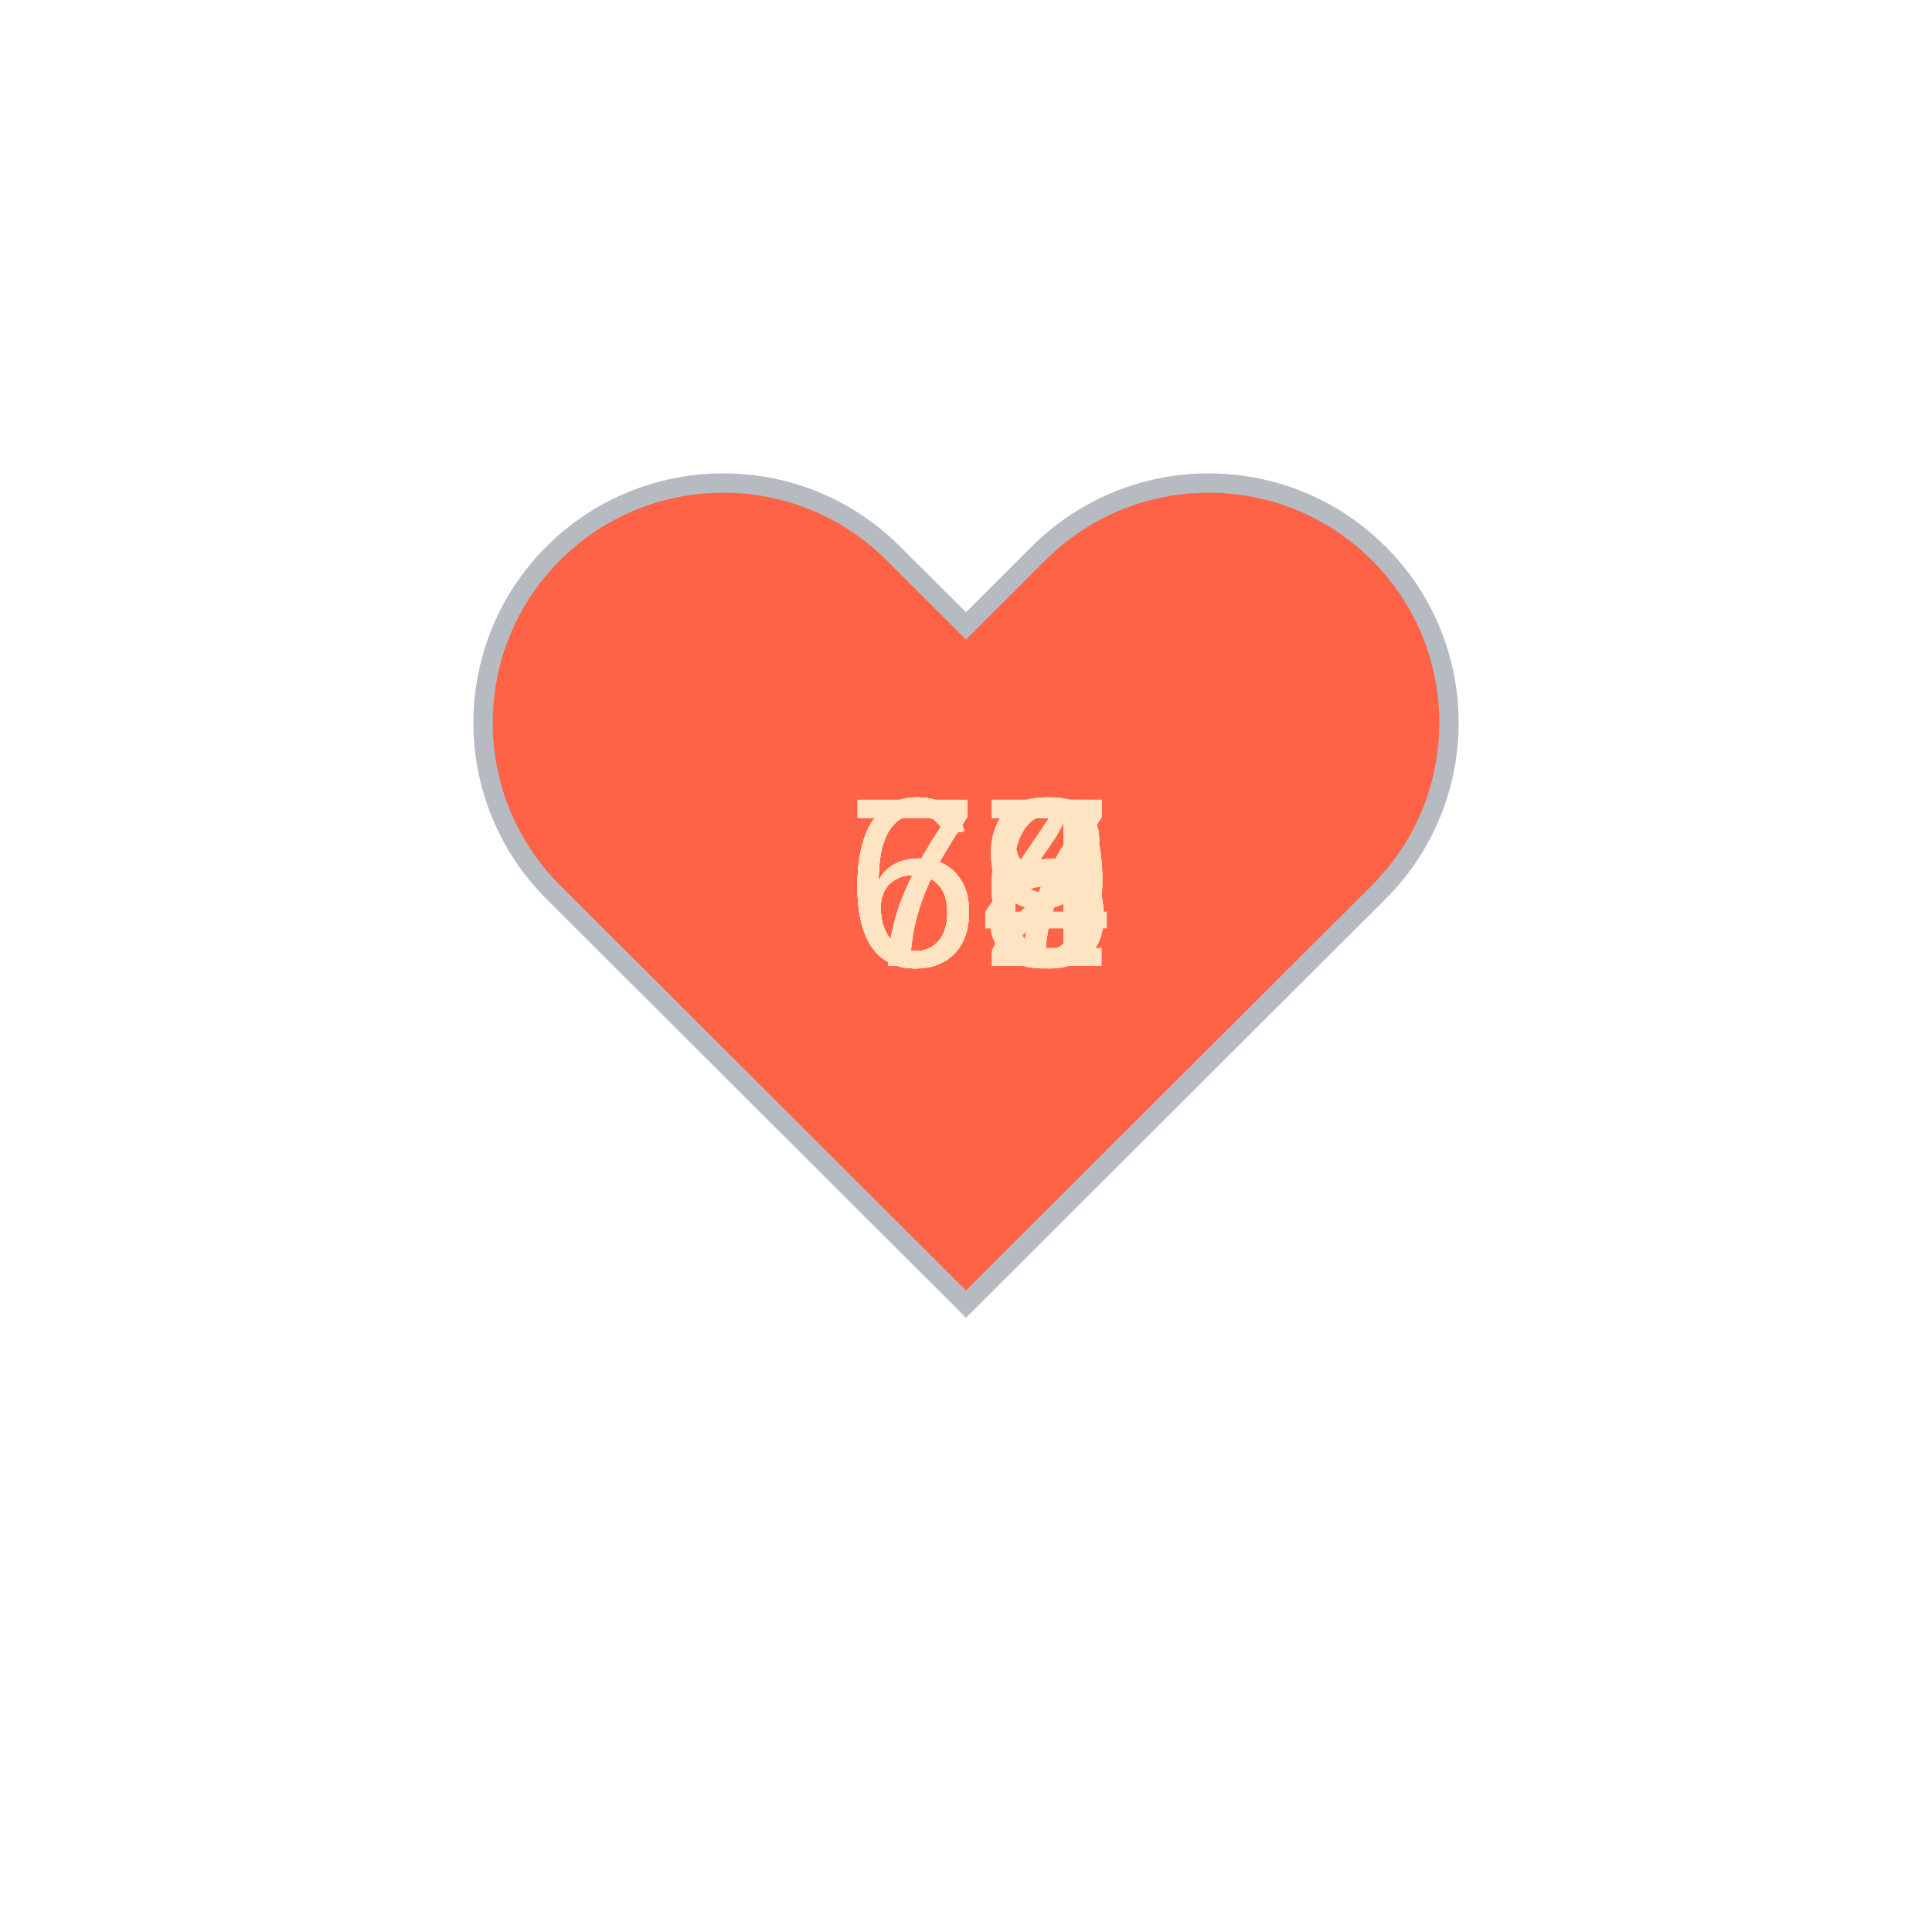
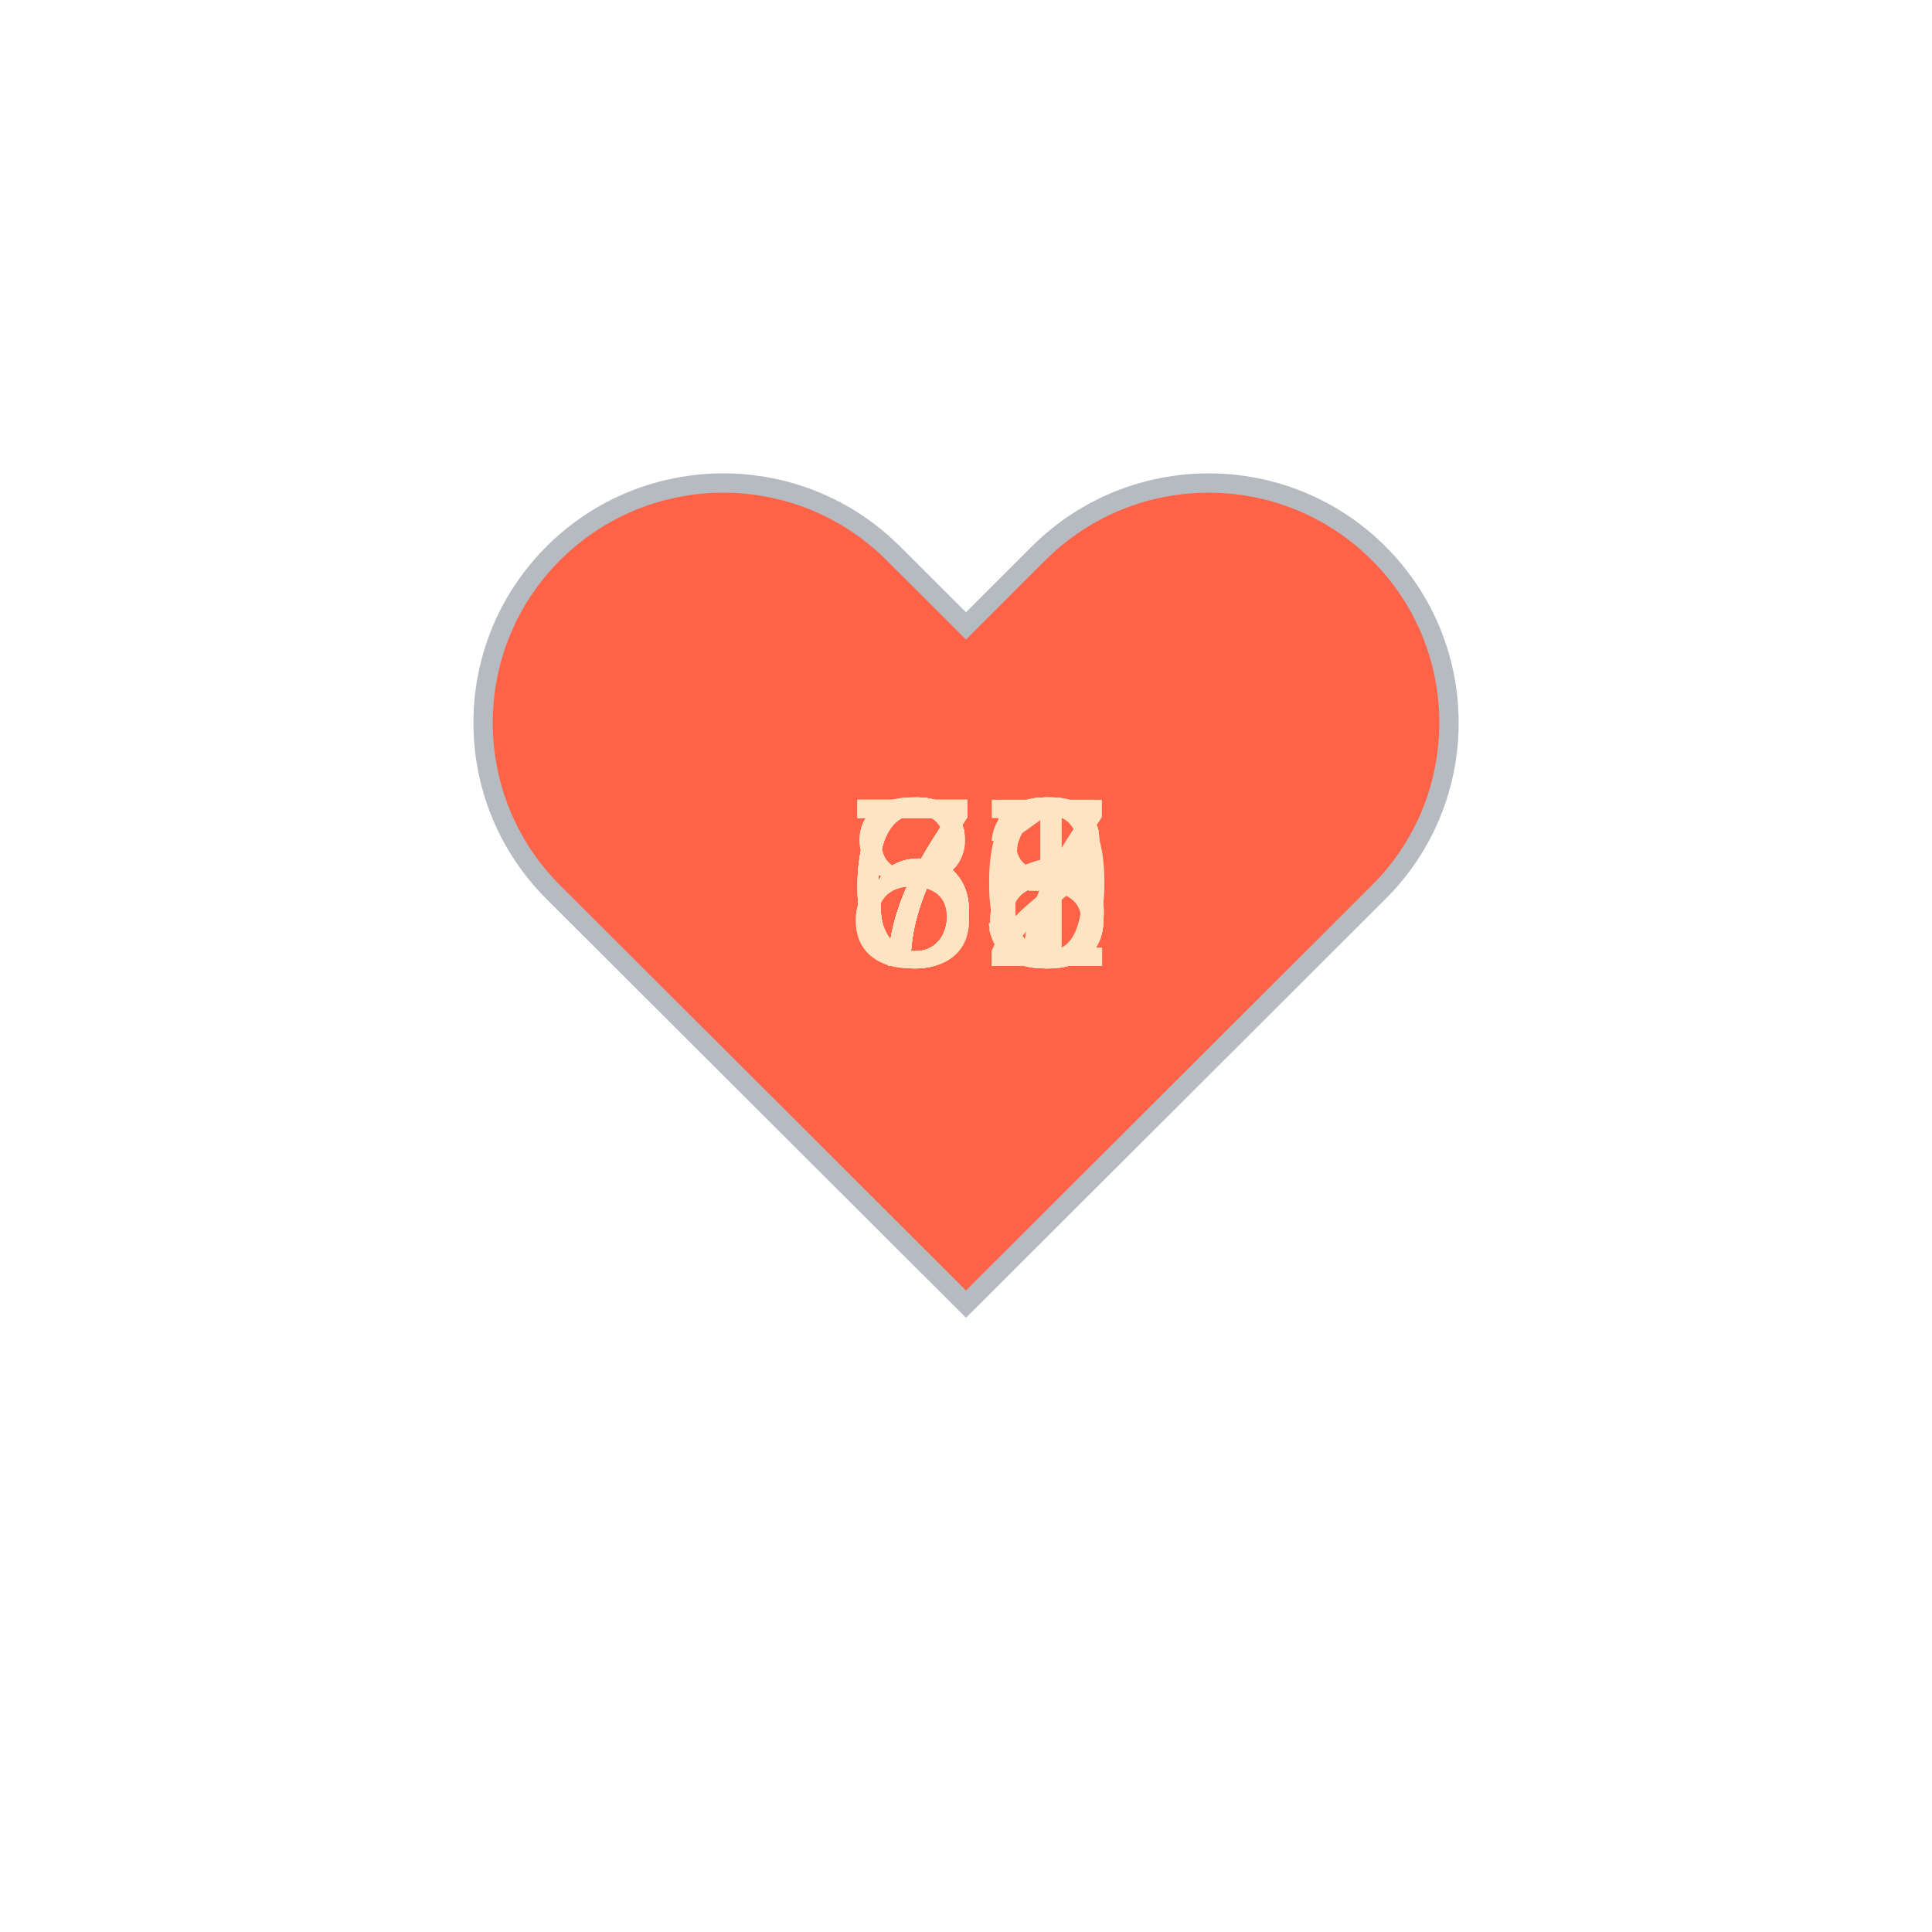
<svg xmlns="http://www.w3.org/2000/svg" baseProfile="full" height="150" version="1.1" viewBox="0,0,200,200" width="150">
  <defs />
  <g transform="translate(100 100)">
    <path d="M92.71,7.27L92.71,7.27c-9.71-9.69-25.46-9.69-35.18,0L50,14.79l-7.54-7.52C32.75-2.42,17-2.42,7.29,7.27v0 c-9.71,9.69-9.71,25.41,0,35.1L50,85l42.71-42.63C102.43,32.68,102.43,16.96,92.71,7.27z" fill="tomato" stroke="#B6BBC1" stroke-width="2" transform="translate(-50 -50)" />
-     <animateTransform additive="sum" attributeName="transform" dur="36s" repeatCount="indefinite" type="scale" values="0.875;1;0.875;1;0.75;1;1.375;1;1.5;1;1.25;1;0.875;1;0.75;1;0.75;1;0.75;1;0.75;1;0.75;1;0.75;1;0.75;1;0.875;" />
-     <text fill="bisque" style="font-size:25px; font-family:Arial" transform="translate(-12.5 0)">69<animate attributeName="opacity" dur="36s" keyTimes="0;0.07;0.13;0.2;0.27;0.33;0.4;0.47;0.53;0.6;0.67;0.73;0.8;0.87;0.93;1.0" repeatCount="indefinite" values="1;0;0;0;0;0;0;0;0;0;0;0;0;0;0;0" />
+     <animateTransform additive="sum" attributeName="transform" dur="36s" repeatCount="indefinite" type="scale" values="1.125;1;1.375;1;1.125;1;0.875;1;1.5;1;0.875;1;1.125;1;0.875;1;1.125;1;0.75;1;0.875;1;0.75;1;0.75;1;0.75;1;0.875;" />
+     <text fill="bisque" style="font-size:25px; font-family:Arial" transform="translate(-12.5 0)">77<animate attributeName="opacity" dur="36s" keyTimes="0;0.07;0.13;0.2;0.27;0.33;0.4;0.47;0.53;0.6;0.67;0.73;0.8;0.87;0.93;1.0" repeatCount="indefinite" values="1;0;0;0;0;0;0;0;0;0;0;0;0;0;0;0" />
    </text>
-     <text fill="bisque" style="font-size:25px; font-family:Arial" transform="translate(-12.5 0)">68<animate attributeName="opacity" dur="36s" keyTimes="0;0.07;0.13;0.2;0.27;0.33;0.4;0.47;0.53;0.6;0.67;0.73;0.8;0.87;0.93;1.0" repeatCount="indefinite" values="0;1;0;0;0;0;0;0;0;0;0;0;0;0;0;0" />
+     <text fill="bisque" style="font-size:25px; font-family:Arial" transform="translate(-12.5 0)">85<animate attributeName="opacity" dur="36s" keyTimes="0;0.07;0.13;0.2;0.27;0.33;0.4;0.47;0.53;0.6;0.67;0.73;0.8;0.87;0.93;1.0" repeatCount="indefinite" values="0;1;0;0;0;0;0;0;0;0;0;0;0;0;0;0" />
    </text>
-     <text fill="bisque" style="font-size:25px; font-family:Arial" transform="translate(-12.5 0)">67<animate attributeName="opacity" dur="36s" keyTimes="0;0.07;0.13;0.2;0.27;0.33;0.4;0.47;0.53;0.6;0.67;0.73;0.8;0.87;0.93;1.0" repeatCount="indefinite" values="0;0;1;0;0;0;0;0;0;0;0;0;0;0;0;0" />
+     <text fill="bisque" style="font-size:25px; font-family:Arial" transform="translate(-12.5 0)">73<animate attributeName="opacity" dur="36s" keyTimes="0;0.07;0.13;0.2;0.27;0.33;0.4;0.47;0.53;0.6;0.67;0.73;0.8;0.87;0.93;1.0" repeatCount="indefinite" values="0;0;1;0;0;0;0;0;0;0;0;0;0;0;0;0" />
    </text>
-     <text fill="bisque" style="font-size:25px; font-family:Arial" transform="translate(-12.5 0)">74<animate attributeName="opacity" dur="36s" keyTimes="0;0.07;0.13;0.2;0.27;0.33;0.4;0.47;0.53;0.6;0.67;0.73;0.8;0.87;0.93;1.0" repeatCount="indefinite" values="0;0;0;1;0;0;0;0;0;0;0;0;0;0;0;0" />
+     <text fill="bisque" style="font-size:25px; font-family:Arial" transform="translate(-12.5 0)">70<animate attributeName="opacity" dur="36s" keyTimes="0;0.07;0.13;0.2;0.27;0.33;0.4;0.47;0.53;0.6;0.67;0.73;0.8;0.87;0.93;1.0" repeatCount="indefinite" values="0;0;0;1;0;0;0;0;0;0;0;0;0;0;0;0" />
    </text>
-     <text fill="bisque" style="font-size:25px; font-family:Arial" transform="translate(-12.5 0)">76<animate attributeName="opacity" dur="36s" keyTimes="0;0.07;0.13;0.2;0.27;0.33;0.4;0.47;0.53;0.6;0.67;0.73;0.8;0.87;0.93;1.0" repeatCount="indefinite" values="0;0;0;0;1;0;0;0;0;0;0;0;0;0;0;0" />
+     <text fill="bisque" style="font-size:25px; font-family:Arial" transform="translate(-12.5 0)">88<animate attributeName="opacity" dur="36s" keyTimes="0;0.07;0.13;0.2;0.27;0.33;0.4;0.47;0.53;0.6;0.67;0.73;0.8;0.87;0.93;1.0" repeatCount="indefinite" values="0;0;0;0;1;0;0;0;0;0;0;0;0;0;0;0" />
    </text>
-     <text fill="bisque" style="font-size:25px; font-family:Arial" transform="translate(-12.5 0)">72<animate attributeName="opacity" dur="36s" keyTimes="0;0.07;0.13;0.2;0.27;0.33;0.4;0.47;0.53;0.6;0.67;0.73;0.8;0.87;0.93;1.0" repeatCount="indefinite" values="0;0;0;0;0;1;0;0;0;0;0;0;0;0;0;0" />
+     <text fill="bisque" style="font-size:25px; font-family:Arial" transform="translate(-12.5 0)">71<animate attributeName="opacity" dur="36s" keyTimes="0;0.07;0.13;0.2;0.27;0.33;0.4;0.47;0.53;0.6;0.67;0.73;0.8;0.87;0.93;1.0" repeatCount="indefinite" values="0;0;0;0;0;1;0;0;0;0;0;0;0;0;0;0" />
    </text>
-     <text fill="bisque" style="font-size:25px; font-family:Arial" transform="translate(-12.5 0)">69<animate attributeName="opacity" dur="36s" keyTimes="0;0.07;0.13;0.2;0.27;0.33;0.4;0.47;0.53;0.6;0.67;0.73;0.8;0.87;0.93;1.0" repeatCount="indefinite" values="0;0;0;0;0;0;1;0;0;0;0;0;0;0;0;0" />
+     <text fill="bisque" style="font-size:25px; font-family:Arial" transform="translate(-12.5 0)">76<animate attributeName="opacity" dur="36s" keyTimes="0;0.07;0.13;0.2;0.27;0.33;0.4;0.47;0.53;0.6;0.67;0.73;0.8;0.87;0.93;1.0" repeatCount="indefinite" values="0;0;0;0;0;0;1;0;0;0;0;0;0;0;0;0" />
    </text>
-     <text fill="bisque" style="font-size:25px; font-family:Arial" transform="translate(-12.5 0)">67<animate attributeName="opacity" dur="36s" keyTimes="0;0.07;0.13;0.2;0.27;0.33;0.4;0.47;0.53;0.6;0.67;0.73;0.8;0.87;0.93;1.0" repeatCount="indefinite" values="0;0;0;0;0;0;0;1;0;0;0;0;0;0;0;0" />
+     <text fill="bisque" style="font-size:25px; font-family:Arial" transform="translate(-12.5 0)">72<animate attributeName="opacity" dur="36s" keyTimes="0;0.07;0.13;0.2;0.27;0.33;0.4;0.47;0.53;0.6;0.67;0.73;0.8;0.87;0.93;1.0" repeatCount="indefinite" values="0;0;0;0;0;0;0;1;0;0;0;0;0;0;0;0" />
    </text>
-     <text fill="bisque" style="font-size:25px; font-family:Arial" transform="translate(-12.5 0)">66<animate attributeName="opacity" dur="36s" keyTimes="0;0.07;0.13;0.2;0.27;0.33;0.4;0.47;0.53;0.6;0.67;0.73;0.8;0.87;0.93;1.0" repeatCount="indefinite" values="0;0;0;0;0;0;0;0;1;0;0;0;0;0;0;0" />
+     <text fill="bisque" style="font-size:25px; font-family:Arial" transform="translate(-12.5 0)">76<animate attributeName="opacity" dur="36s" keyTimes="0;0.07;0.13;0.2;0.27;0.33;0.4;0.47;0.53;0.6;0.67;0.73;0.8;0.87;0.93;1.0" repeatCount="indefinite" values="0;0;0;0;0;0;0;0;1;0;0;0;0;0;0;0" />
    </text>
-     <text fill="bisque" style="font-size:25px; font-family:Arial" transform="translate(-12.5 0)">67<animate attributeName="opacity" dur="36s" keyTimes="0;0.07;0.13;0.2;0.27;0.33;0.4;0.47;0.53;0.6;0.67;0.73;0.8;0.87;0.93;1.0" repeatCount="indefinite" values="0;0;0;0;0;0;0;0;0;1;0;0;0;0;0;0" />
+     <text fill="bisque" style="font-size:25px; font-family:Arial" transform="translate(-12.5 0)">65<animate attributeName="opacity" dur="36s" keyTimes="0;0.07;0.13;0.2;0.27;0.33;0.4;0.47;0.53;0.6;0.67;0.73;0.8;0.87;0.93;1.0" repeatCount="indefinite" values="0;0;0;0;0;0;0;0;0;1;0;0;0;0;0;0" />
    </text>
-     <text fill="bisque" style="font-size:25px; font-family:Arial" transform="translate(-12.5 0)">66<animate attributeName="opacity" dur="36s" keyTimes="0;0.07;0.13;0.2;0.27;0.33;0.4;0.47;0.53;0.6;0.67;0.73;0.8;0.87;0.93;1.0" repeatCount="indefinite" values="0;0;0;0;0;0;0;0;0;0;1;0;0;0;0;0" />
+     <text fill="bisque" style="font-size:25px; font-family:Arial" transform="translate(-12.5 0)">68<animate attributeName="opacity" dur="36s" keyTimes="0;0.07;0.13;0.2;0.27;0.33;0.4;0.47;0.53;0.6;0.67;0.73;0.8;0.87;0.93;1.0" repeatCount="indefinite" values="0;0;0;0;0;0;0;0;0;0;1;0;0;0;0;0" />
    </text>
-     <text fill="bisque" style="font-size:25px; font-family:Arial" transform="translate(-12.5 0)">67<animate attributeName="opacity" dur="36s" keyTimes="0;0.07;0.13;0.2;0.27;0.33;0.4;0.47;0.53;0.6;0.67;0.73;0.8;0.87;0.93;1.0" repeatCount="indefinite" values="0;0;0;0;0;0;0;0;0;0;0;1;0;0;0;0" />
+     <text fill="bisque" style="font-size:25px; font-family:Arial" transform="translate(-12.5 0)">66<animate attributeName="opacity" dur="36s" keyTimes="0;0.07;0.13;0.2;0.27;0.33;0.4;0.47;0.53;0.6;0.67;0.73;0.8;0.87;0.93;1.0" repeatCount="indefinite" values="0;0;0;0;0;0;0;0;0;0;0;1;0;0;0;0" />
    </text>
    <text fill="bisque" style="font-size:25px; font-family:Arial" transform="translate(-12.5 0)">67<animate attributeName="opacity" dur="36s" keyTimes="0;0.07;0.13;0.2;0.27;0.33;0.4;0.47;0.53;0.6;0.67;0.73;0.8;0.87;0.93;1.0" repeatCount="indefinite" values="0;0;0;0;0;0;0;0;0;0;0;0;1;0;0;0" />
    </text>
-     <text fill="bisque" style="font-size:25px; font-family:Arial" transform="translate(-12.5 0)">66<animate attributeName="opacity" dur="36s" keyTimes="0;0.07;0.13;0.2;0.27;0.33;0.4;0.47;0.53;0.6;0.67;0.73;0.8;0.87;0.93;1.0" repeatCount="indefinite" values="0;0;0;0;0;0;0;0;0;0;0;0;0;1;0;0" />
+     <text fill="bisque" style="font-size:25px; font-family:Arial" transform="translate(-12.5 0)">63<animate attributeName="opacity" dur="36s" keyTimes="0;0.07;0.13;0.2;0.27;0.33;0.4;0.47;0.53;0.6;0.67;0.73;0.8;0.87;0.93;1.0" repeatCount="indefinite" values="0;0;0;0;0;0;0;0;0;0;0;0;0;1;0;0" />
    </text>
-     <text fill="bisque" style="font-size:25px; font-family:Arial" transform="translate(-12.5 0)">68<animate attributeName="opacity" dur="36s" keyTimes="0;0.07;0.13;0.2;0.27;0.33;0.4;0.47;0.53;0.6;0.67;0.73;0.8;0.87;0.93;1.0" repeatCount="indefinite" values="0;0;0;0;0;0;0;0;0;0;0;0;0;0;1;0" />
+     <text fill="bisque" style="font-size:25px; font-family:Arial" transform="translate(-12.5 0)">72<animate attributeName="opacity" dur="36s" keyTimes="0;0.07;0.13;0.2;0.27;0.33;0.4;0.47;0.53;0.6;0.67;0.73;0.8;0.87;0.93;1.0" repeatCount="indefinite" values="0;0;0;0;0;0;0;0;0;0;0;0;0;0;1;0" />
    </text>
  </g>
</svg>
